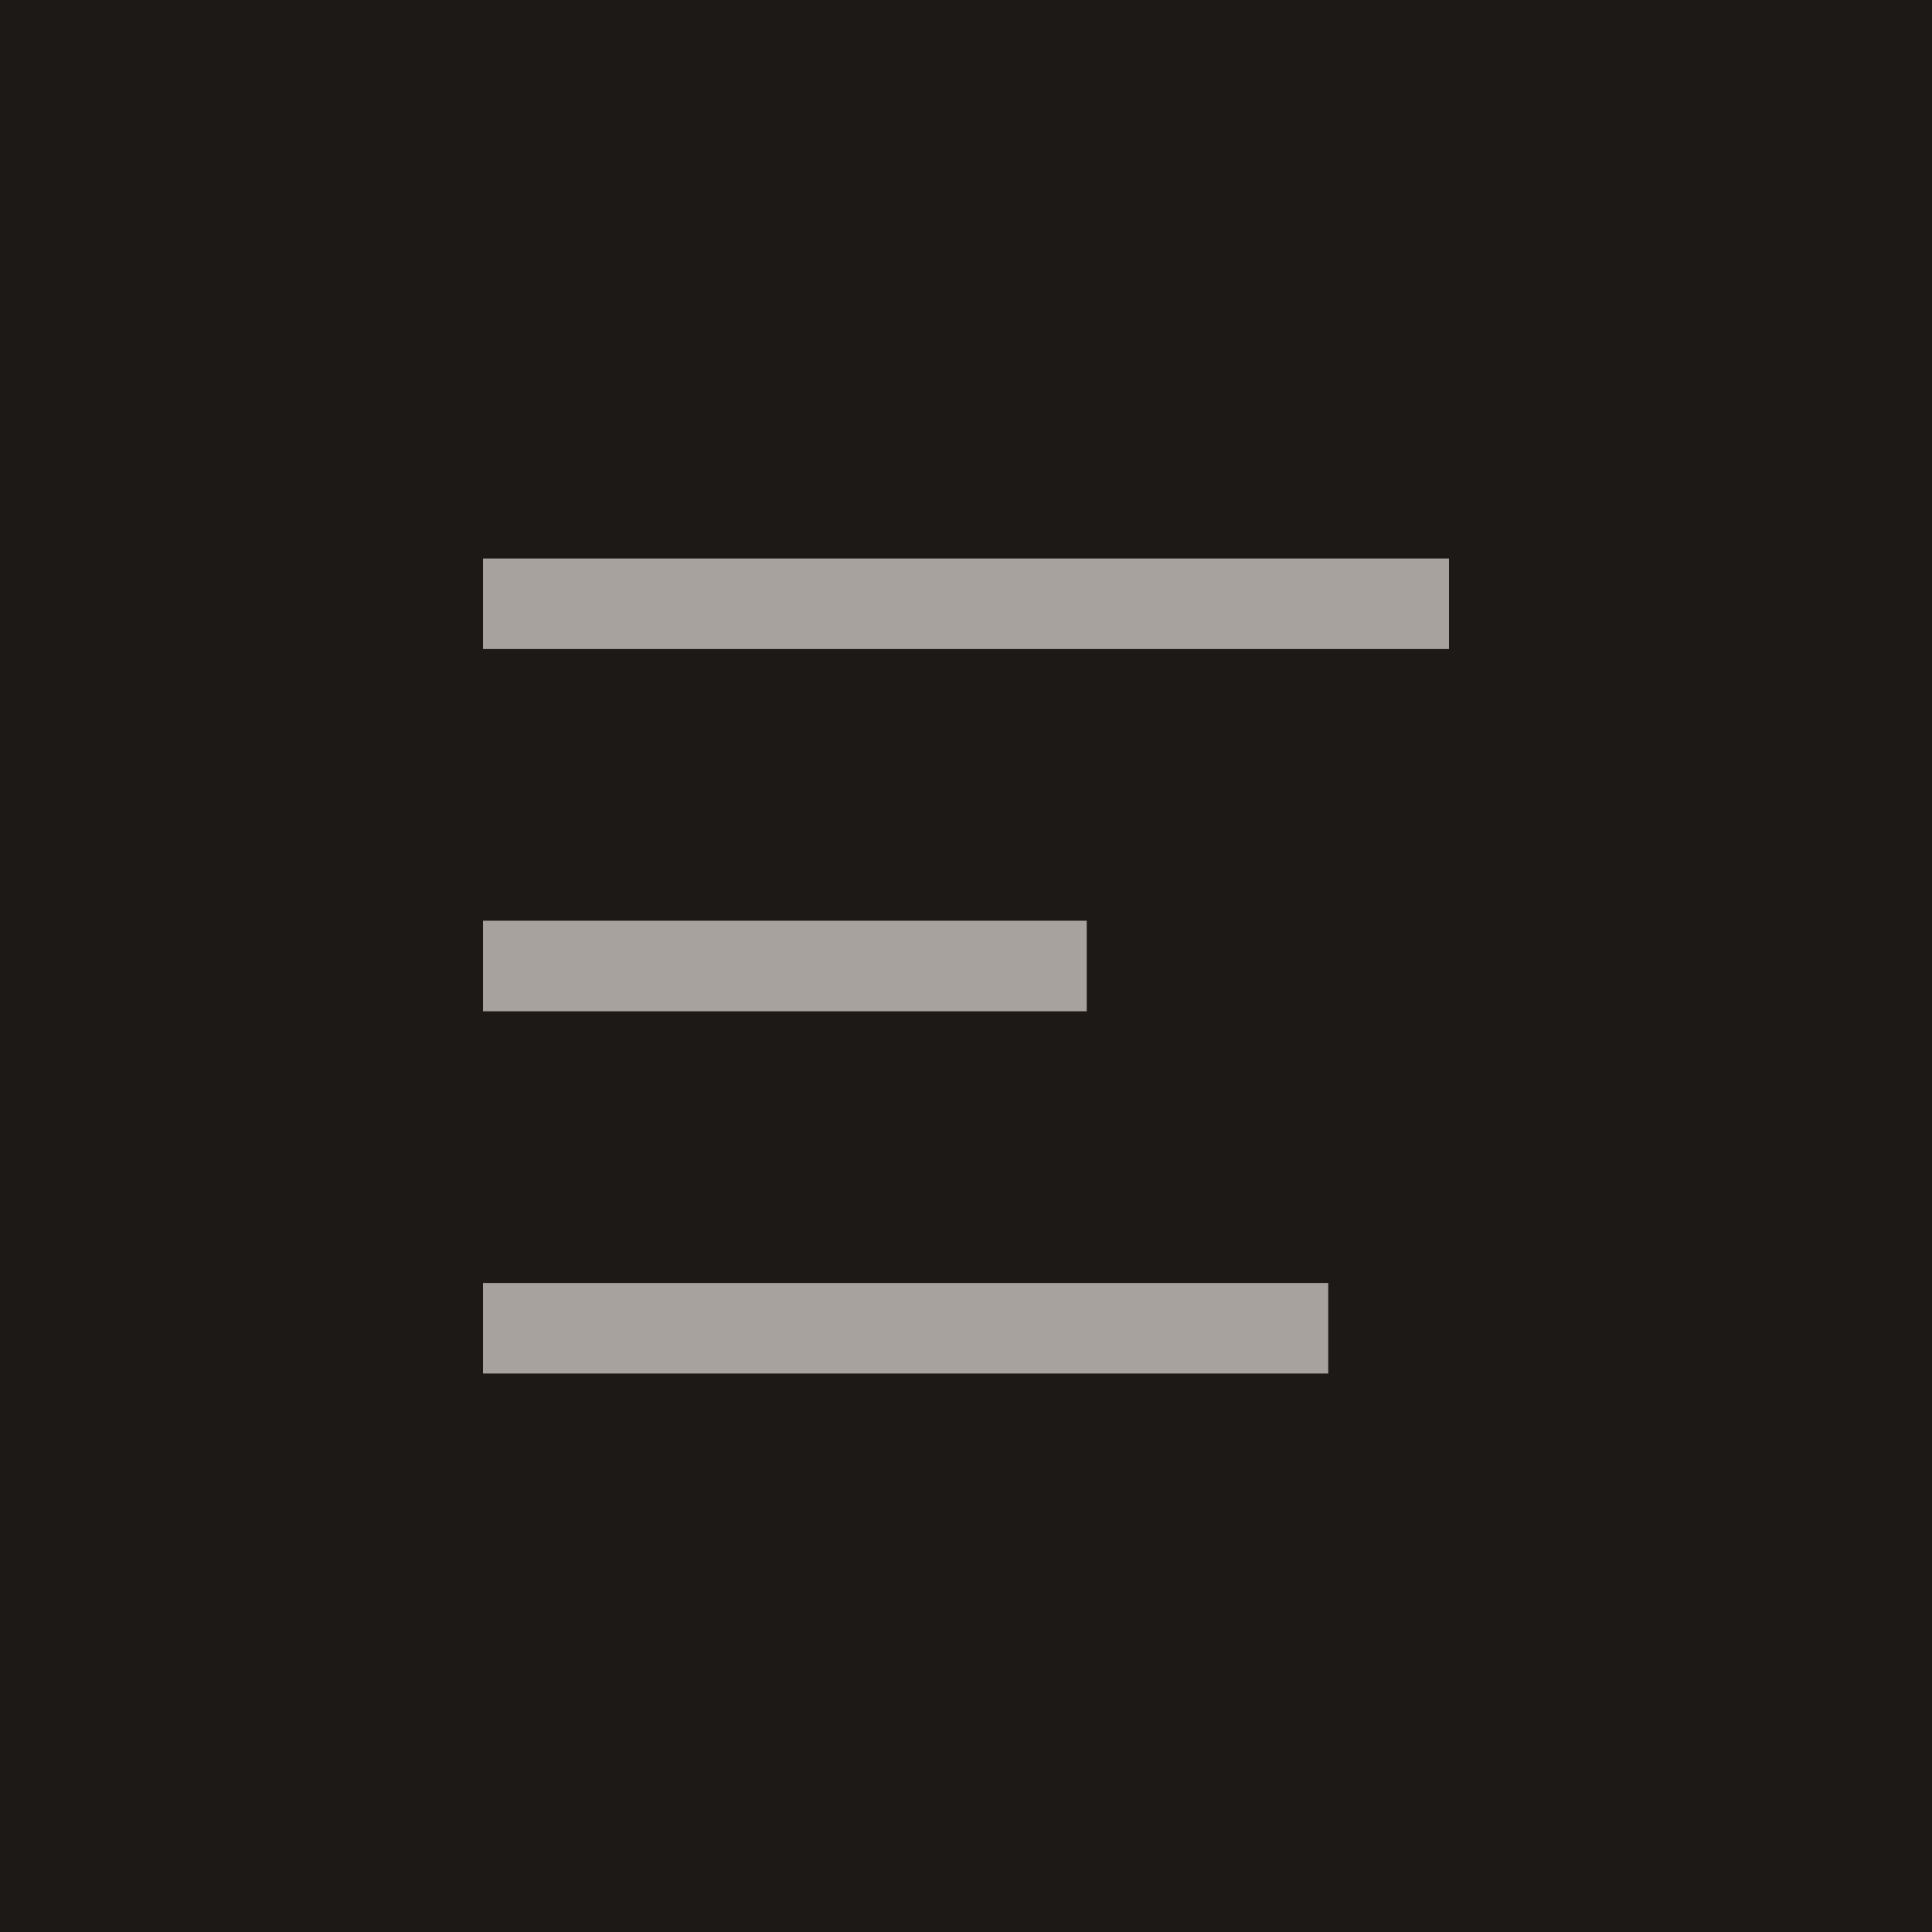
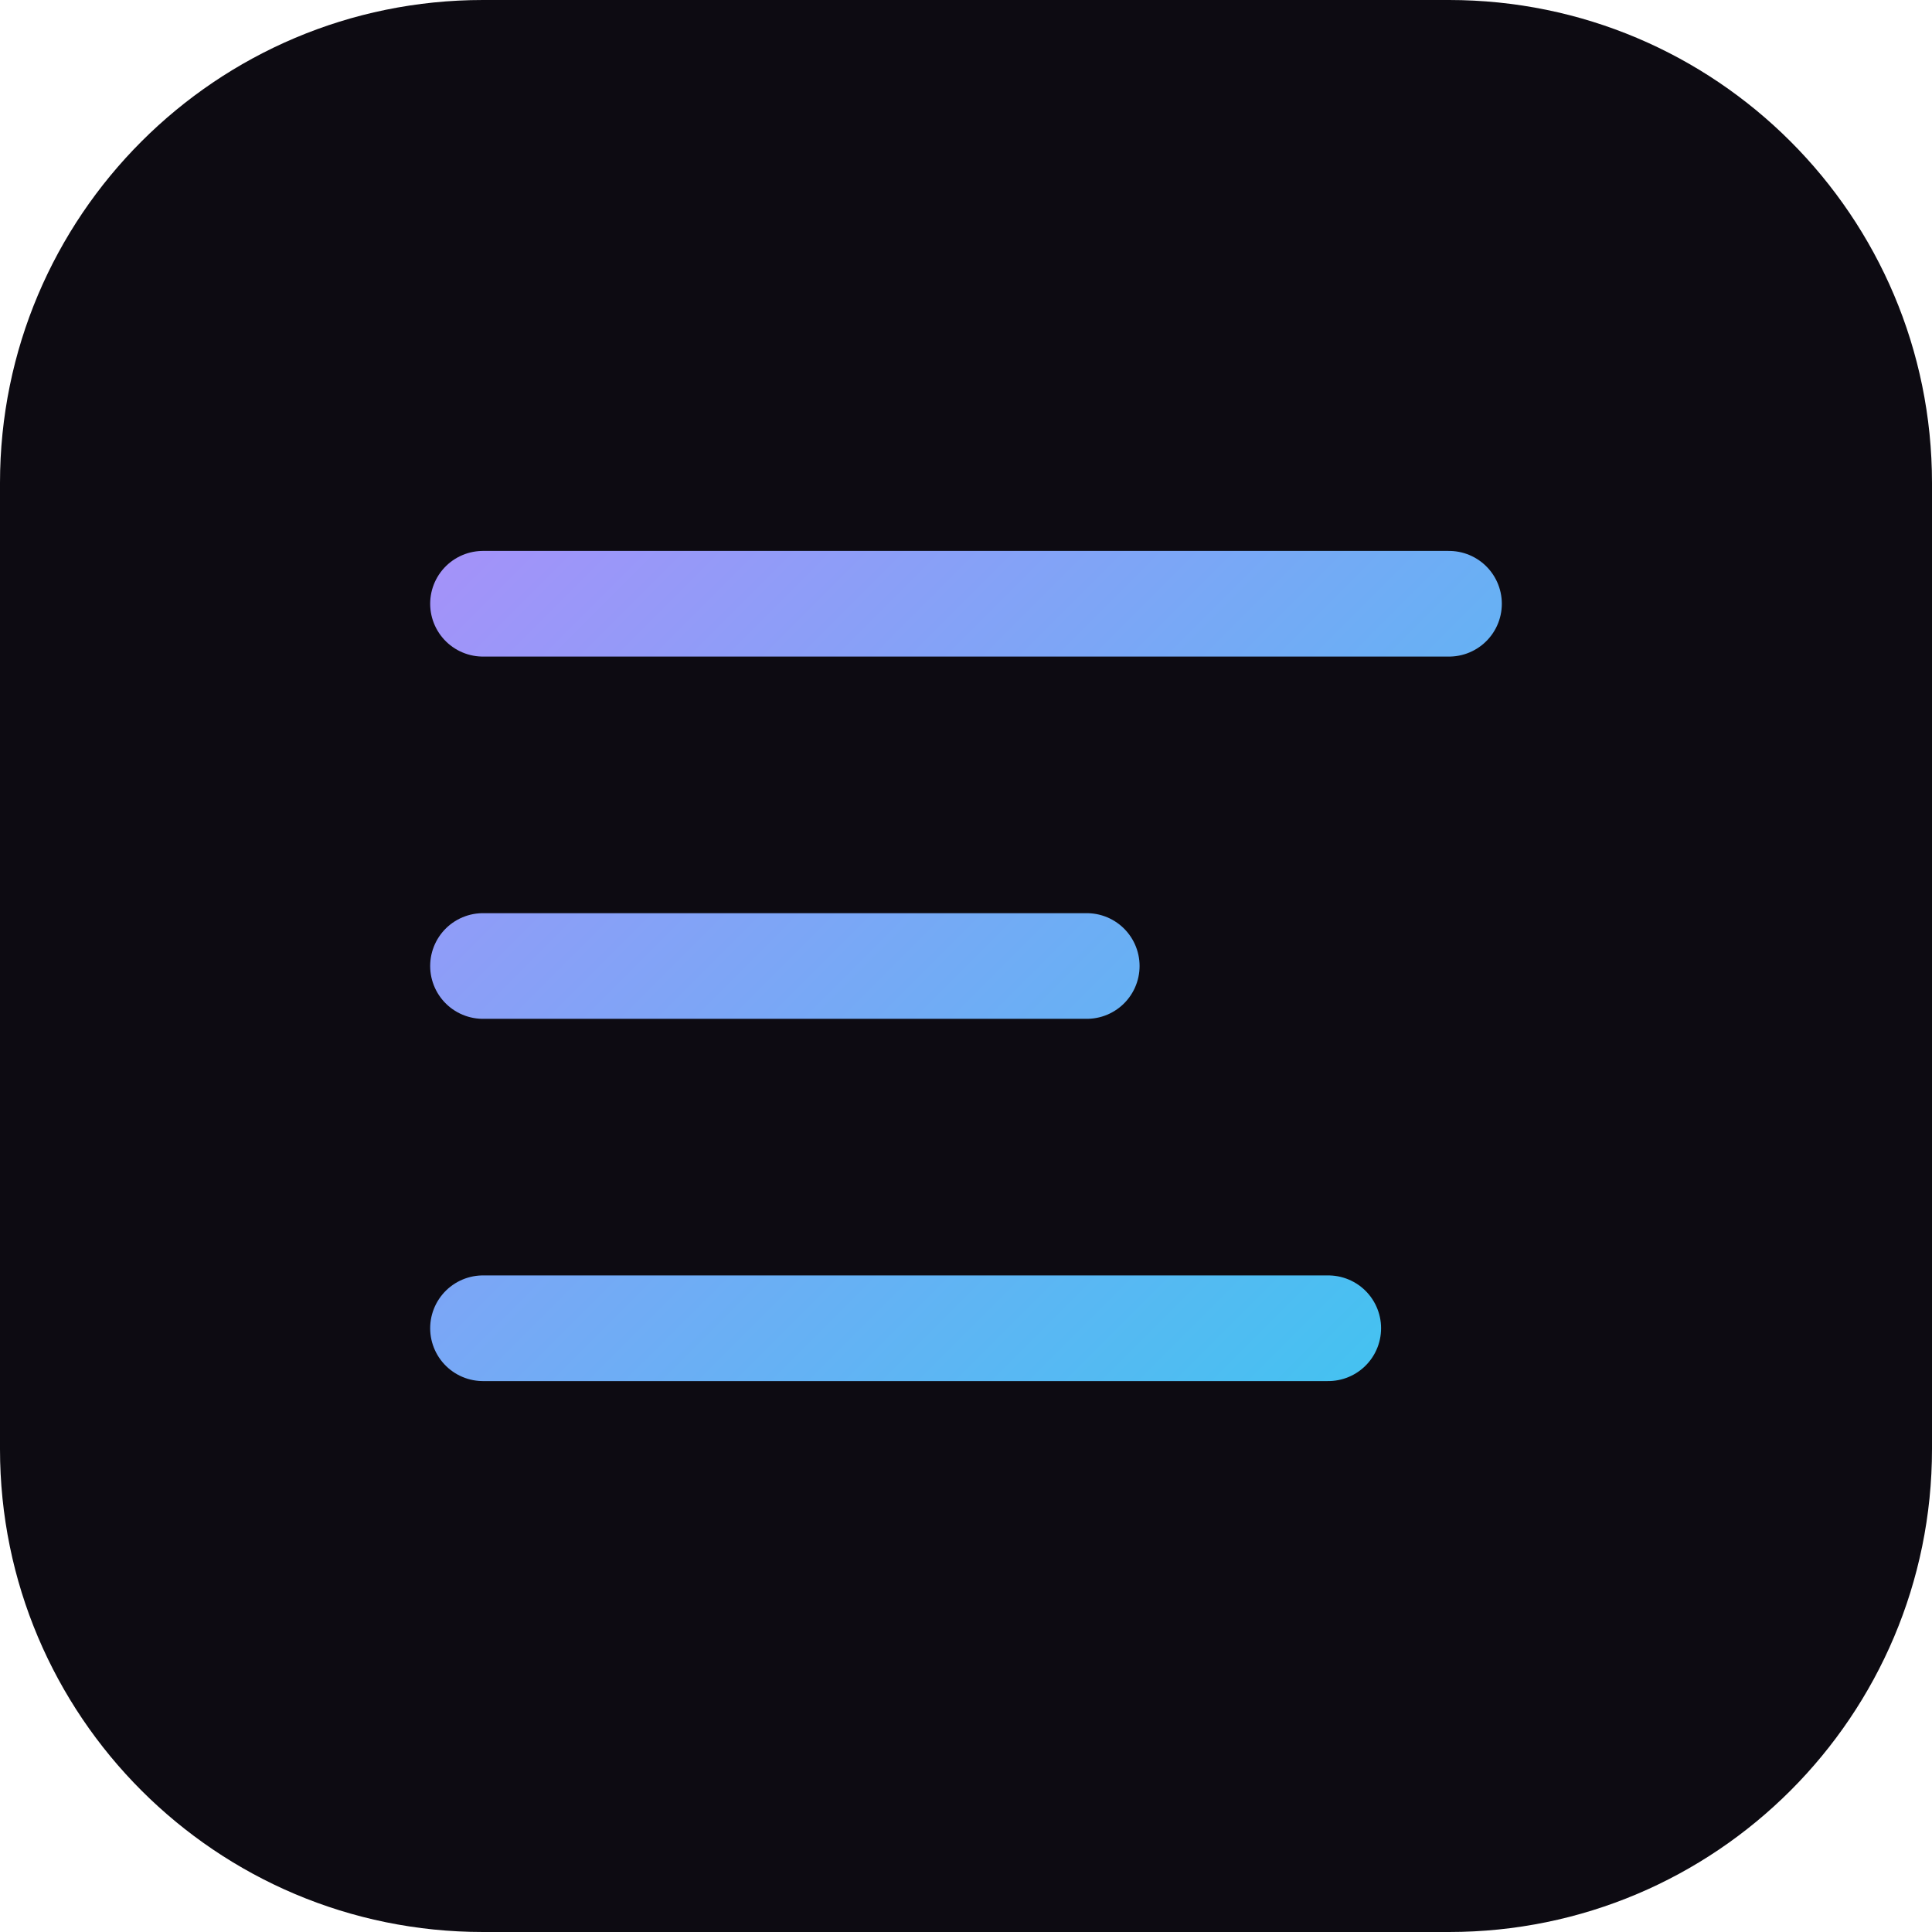
<svg xmlns="http://www.w3.org/2000/svg" viewBox="0 0 32 32" fill="none">
-   <rect width="32" height="32" fill="#1c1917" />
-   <path stroke="#a8a29e" stroke-width="1.5" d="M8 10h16M8 16h10M8 22h14" />
+   <rect width="32" height="32" rx="8" fill="#0d0b12" />
+   <defs>
+     <linearGradient id="g" x1="4" y1="4" x2="28" y2="28" gradientUnits="userSpaceOnUse">
+       <stop stop-color="#c084fc" />
+       <stop offset="1" stop-color="#22d3ee" />
+     </linearGradient>
+   </defs>
+   <path stroke="url(#g)" stroke-width="1.75" stroke-linecap="round" d="M8 10h16M8 16h10M8 22h14" />
</svg>
